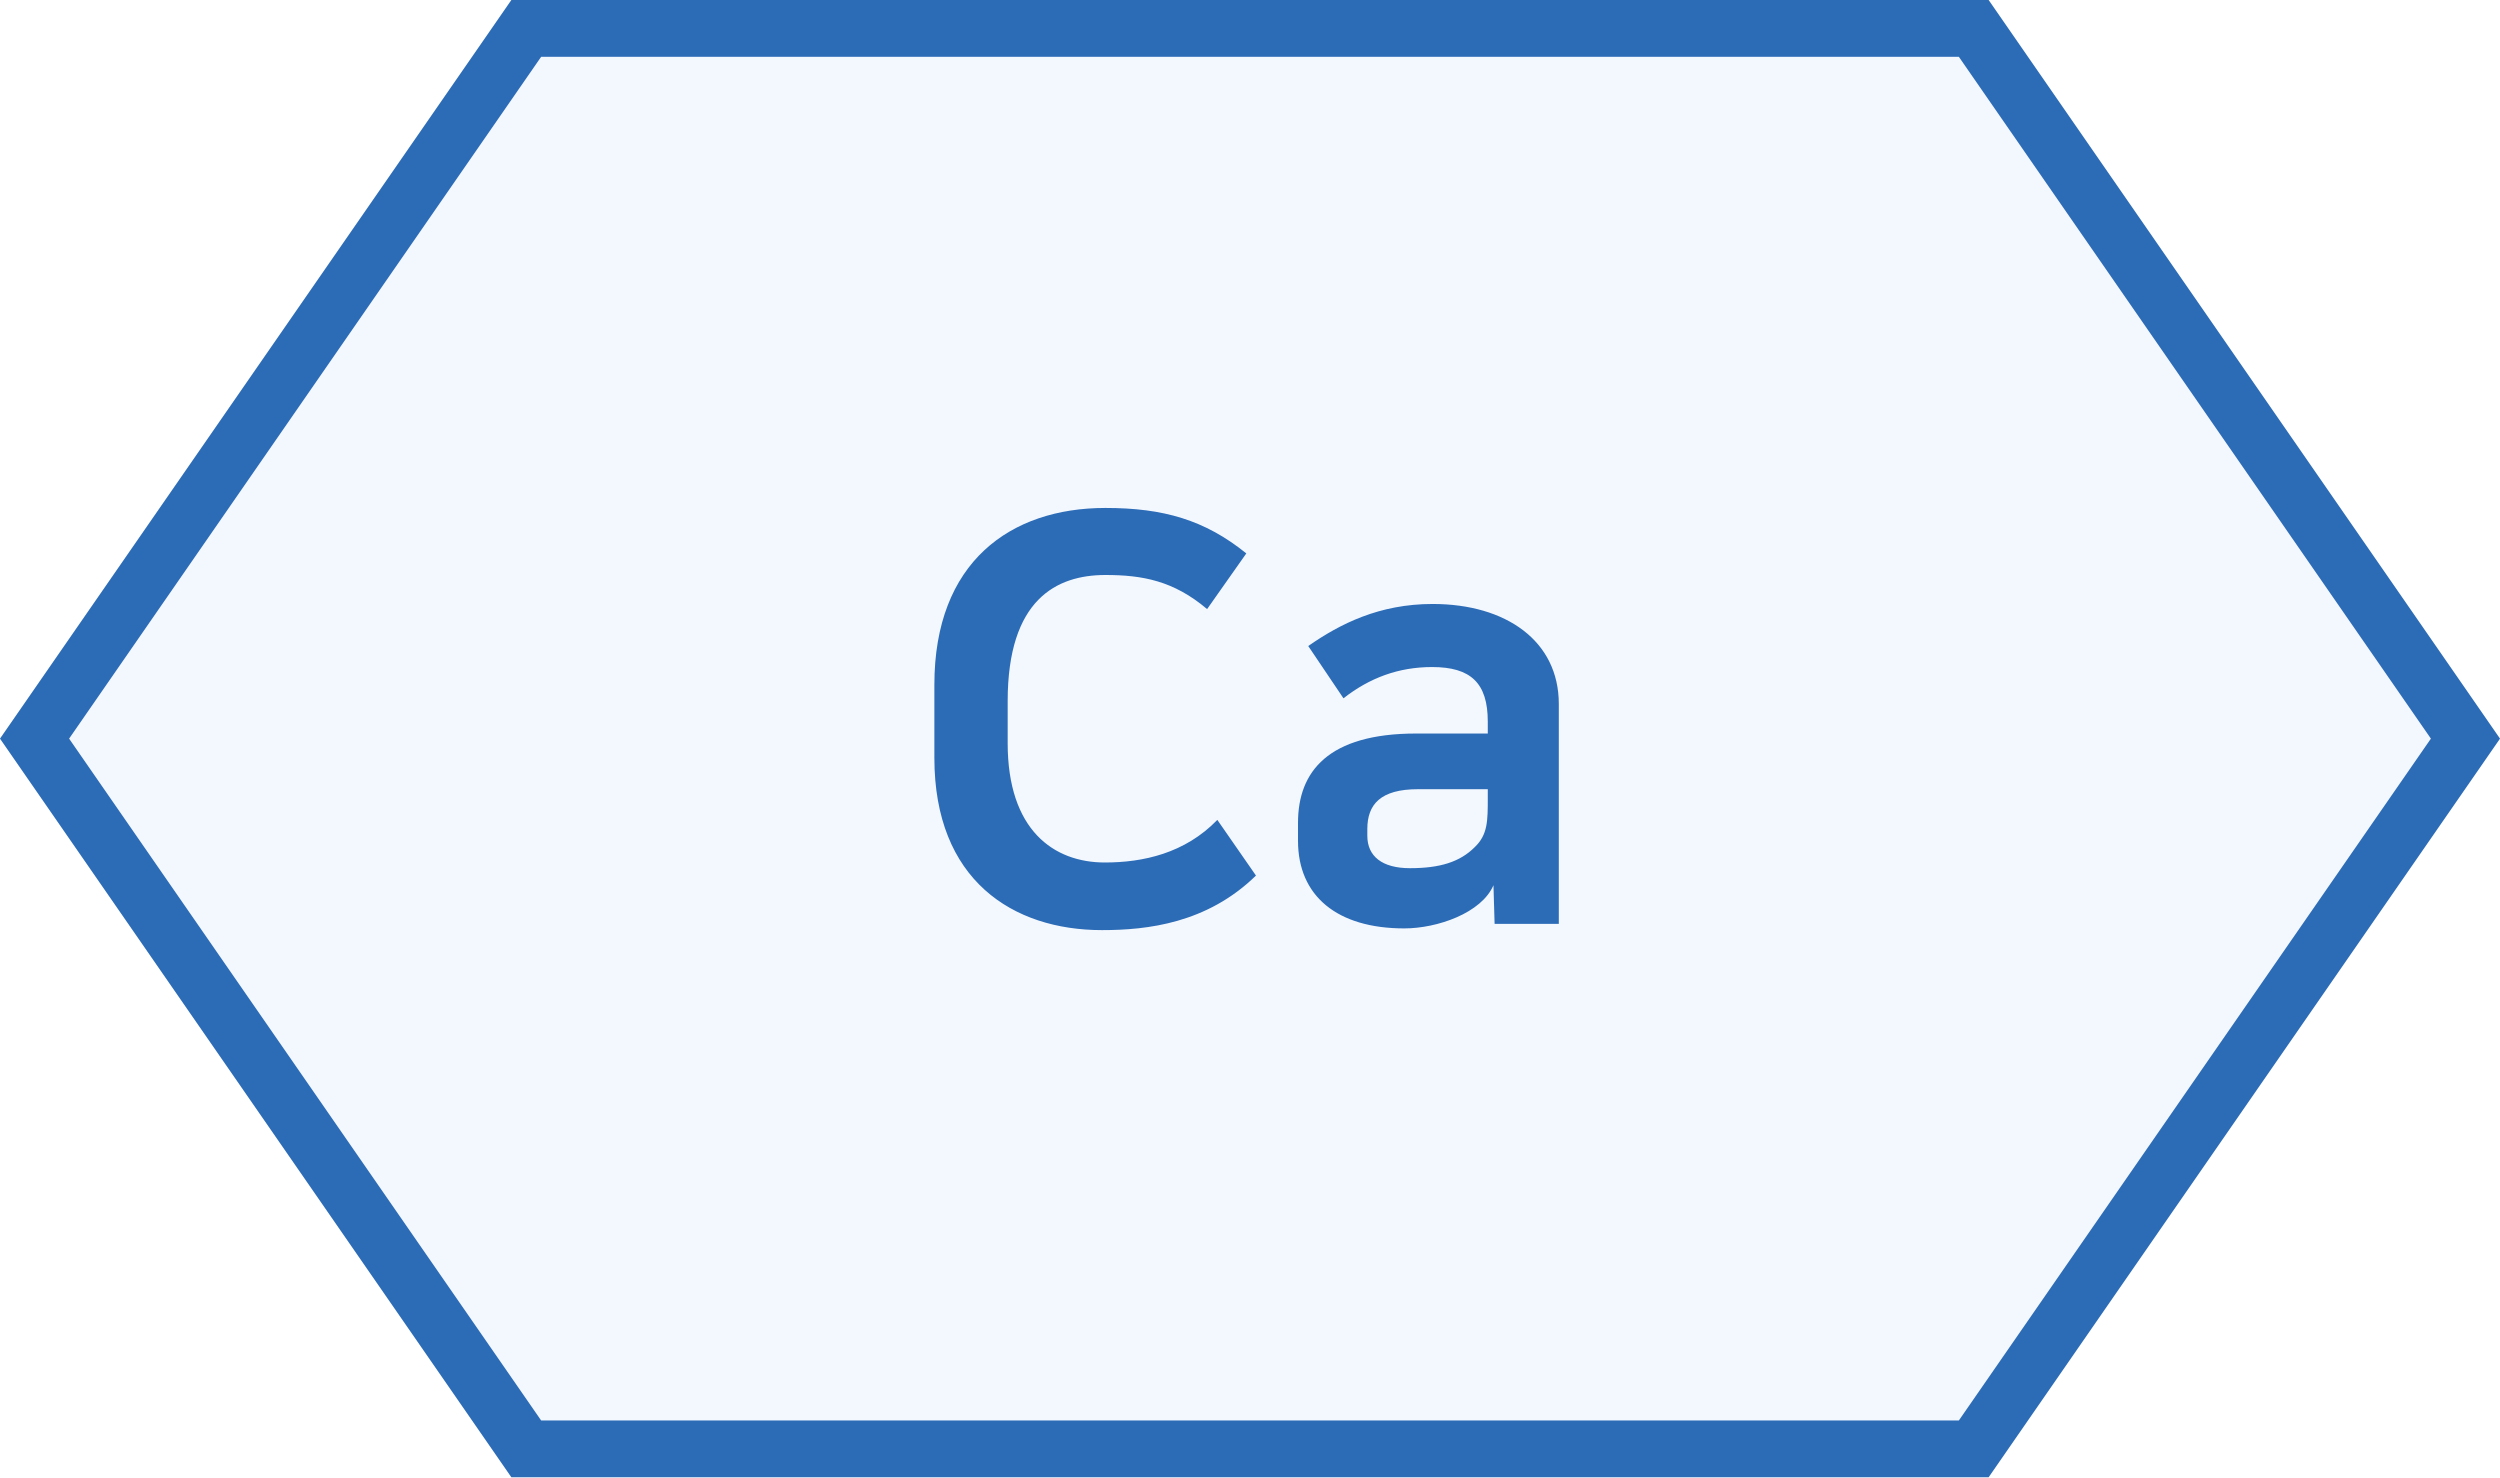
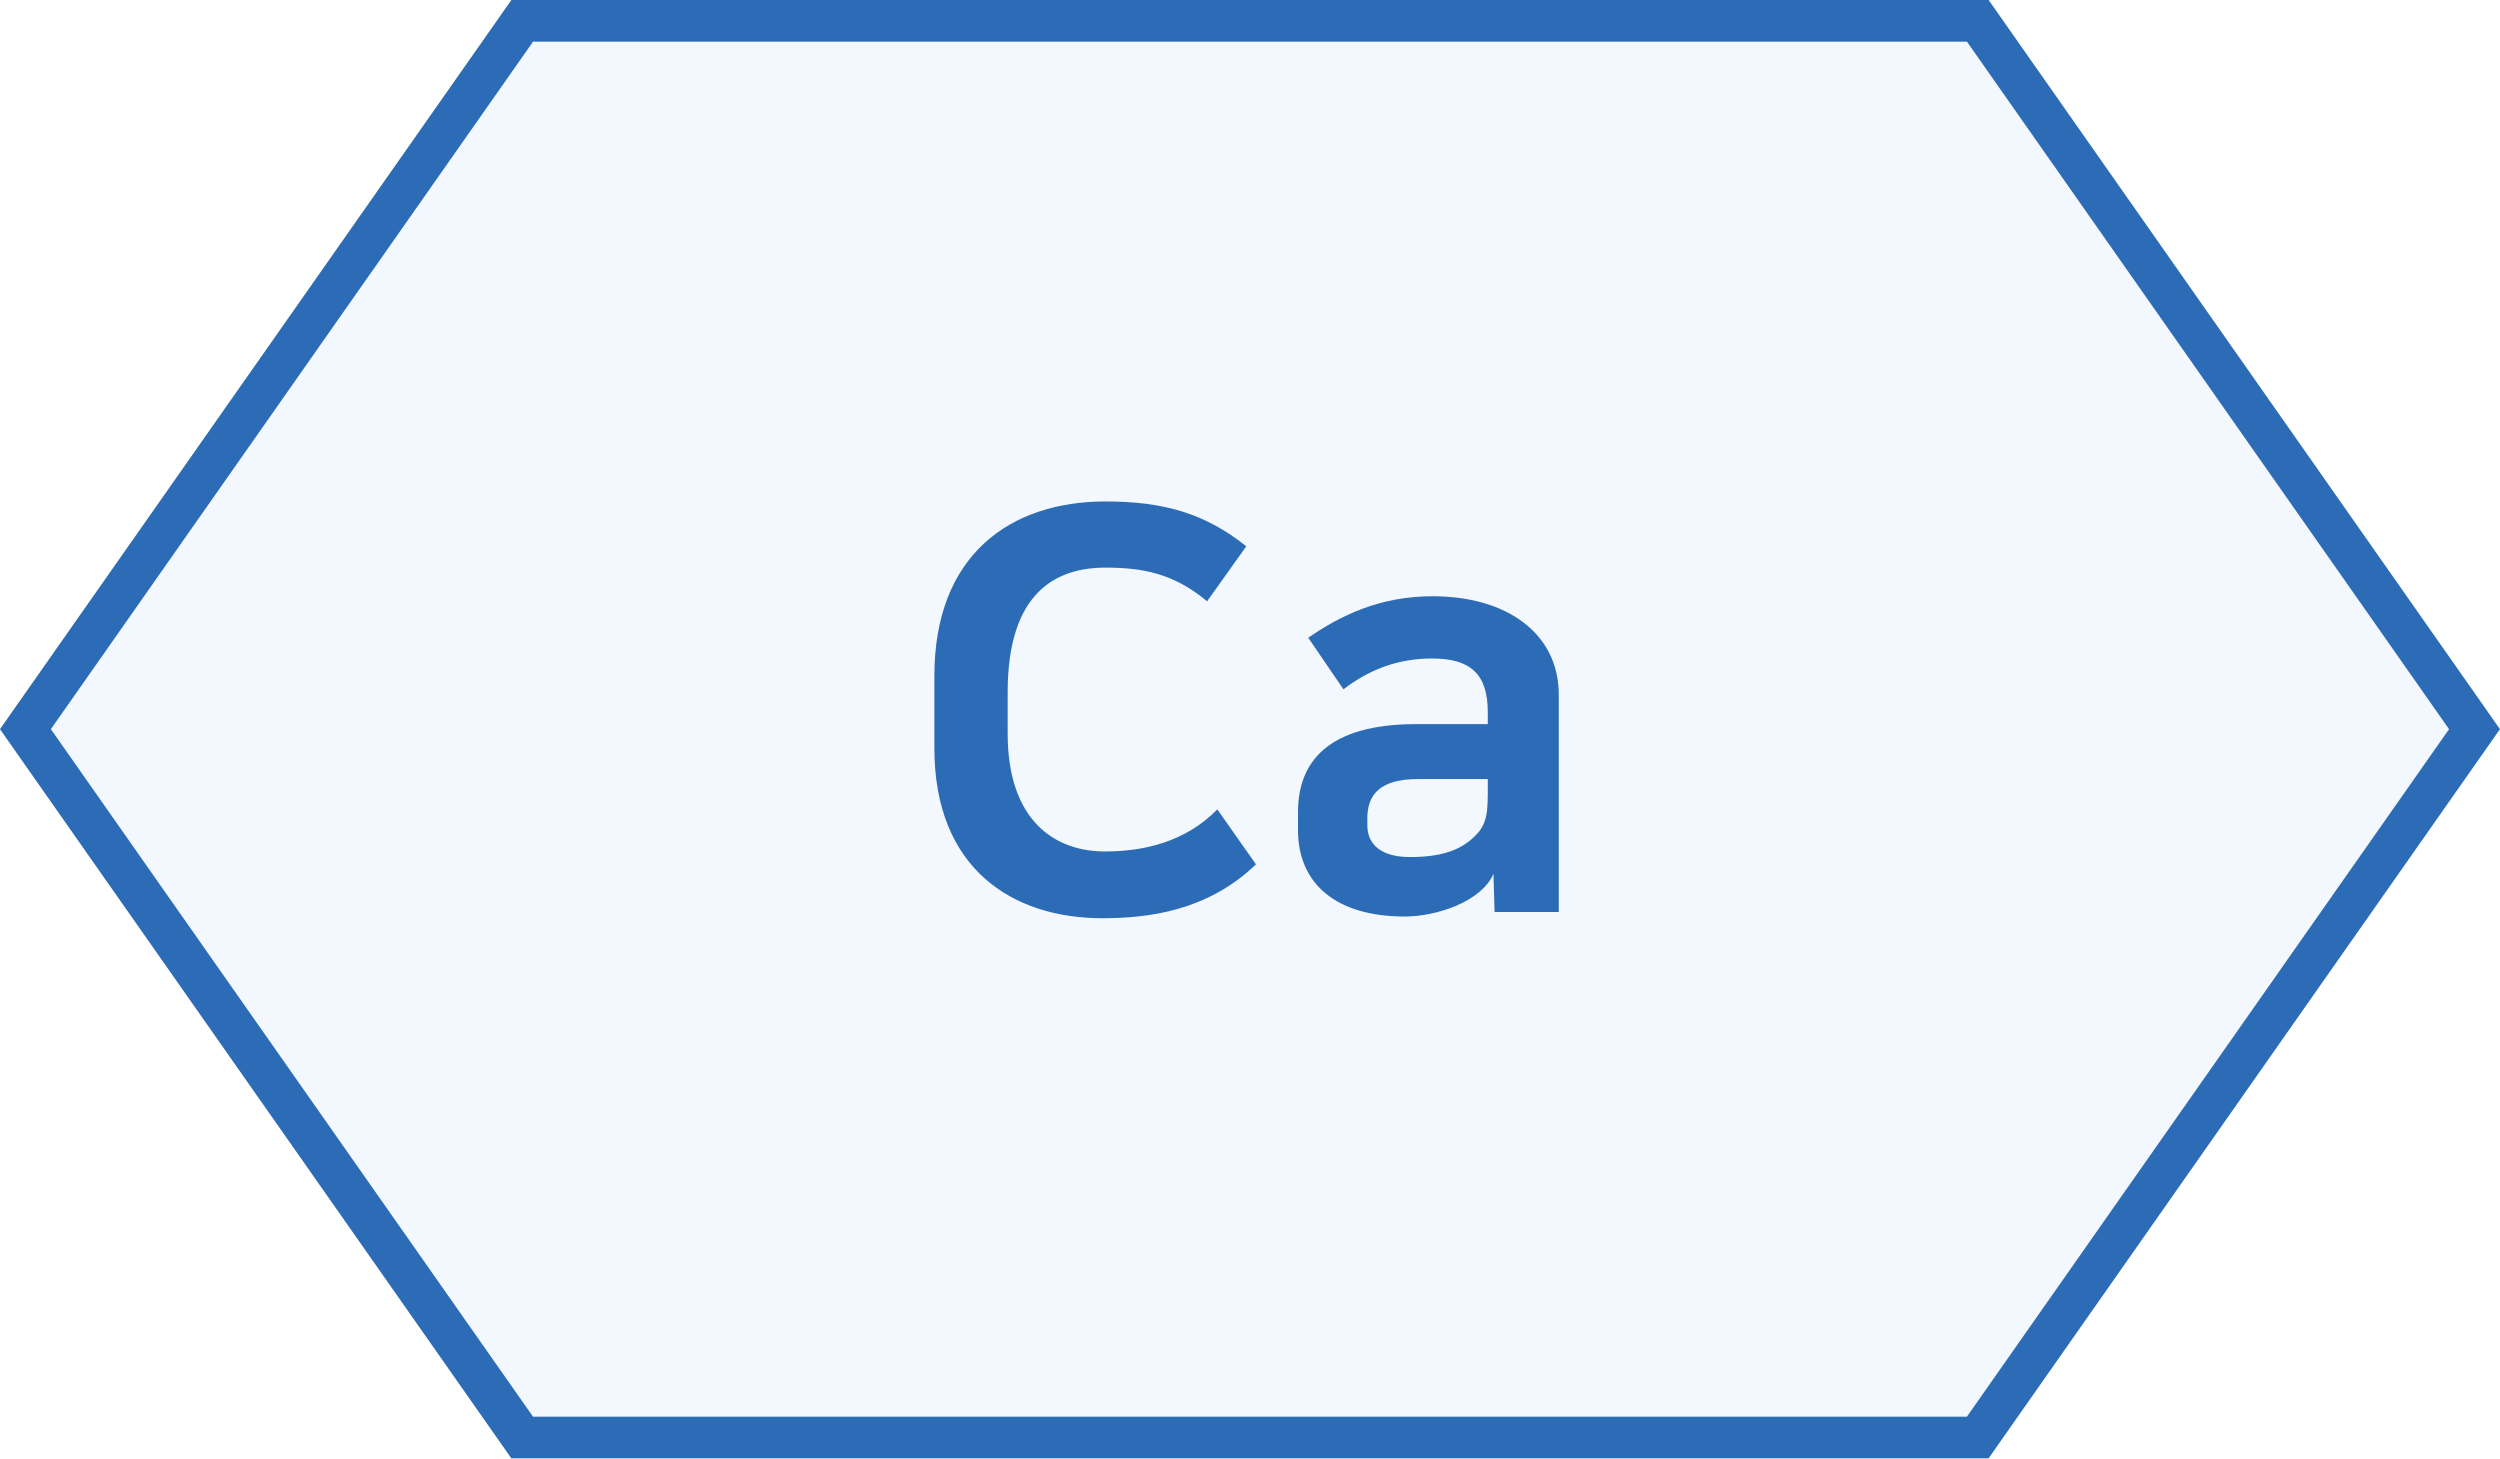
- <svg xmlns="http://www.w3.org/2000/svg" width="44" height="26" viewBox="0 0 44 26">
+ <svg xmlns="http://www.w3.org/2000/svg" width="60" height="35" viewBox="0 0 60 35">
  <g fill="none" fill-rule="evenodd">
-     <path fill="#F3F7FE" stroke="#2C6CB7" d="M34.738.5H9.262L.608 13l8.654 12.5h25.476L43.392 13 34.738.5z" />
-     <path fill="#2C6CB7" fill-rule="nonzero" d="M19.395 16.37c.8 0 1.85-.12 2.71-.96l-.68-.98c-.57.59-1.31.75-1.98.75-.9 0-1.71-.57-1.71-2.1v-.74c0-1.79.86-2.22 1.72-2.22.65 0 1.2.1 1.79.6l.69-.98c-.73-.59-1.46-.8-2.48-.8-1.67 0-3.01.95-3.01 3.11v1.29c0 2.15 1.38 3.03 2.95 3.03zm5.32-.03c.58 0 1.36-.27 1.57-.76l.02.68h1.13v-3.87c0-1.11-.93-1.76-2.22-1.76-.94 0-1.63.35-2.19.74l.62.92c.46-.36.97-.55 1.56-.55.68 0 .98.28.98.96v.21h-1.26c-1.55 0-2.08.67-2.08 1.57v.32c0 .97.69 1.54 1.87 1.54zm.1-1.06c-.49 0-.75-.21-.75-.57v-.12c0-.43.23-.7.89-.7h1.23v.15c0 .41 0 .65-.23.87-.26.26-.61.37-1.14.37z" />
+     <path fill="#F3F7FE" stroke="#2C6CB7" d="M47.467.5H12.533L.61 17.5l11.922 17h34.934l11.922-17L47.467.5z" />
+     <path fill="#2C6CB7" fill-rule="nonzero" d="M26.448 22.037c1.09 0 2.522-.162 3.695-1.293l-.927-1.319c-.777.794-1.786 1.01-2.7 1.01-1.227 0-2.332-.768-2.332-2.827v-.996c0-2.41 1.173-2.989 2.346-2.989.886 0 1.636.135 2.44.808l.941-1.32c-.995-.794-1.99-1.076-3.381-1.076-2.278 0-4.105 1.278-4.105 4.186v1.737c0 2.894 1.882 4.079 4.023 4.079zm7.254-.04c.791 0 1.855-.364 2.141-1.024l.027.915h1.541v-5.21c0-1.493-1.268-2.368-3.027-2.368-1.282 0-2.223.47-2.986.996l.845 1.238c.627-.484 1.323-.74 2.127-.74.928 0 1.337.377 1.337 1.292v.283h-1.718c-2.114 0-2.837.902-2.837 2.113v.431c0 1.306.941 2.073 2.55 2.073zm.137-1.428c-.669 0-1.023-.282-1.023-.767v-.162c0-.578.314-.942 1.214-.942h1.677v.202c0 .552 0 .875-.314 1.171-.354.35-.832.498-1.554.498z" />
  </g>
</svg>
